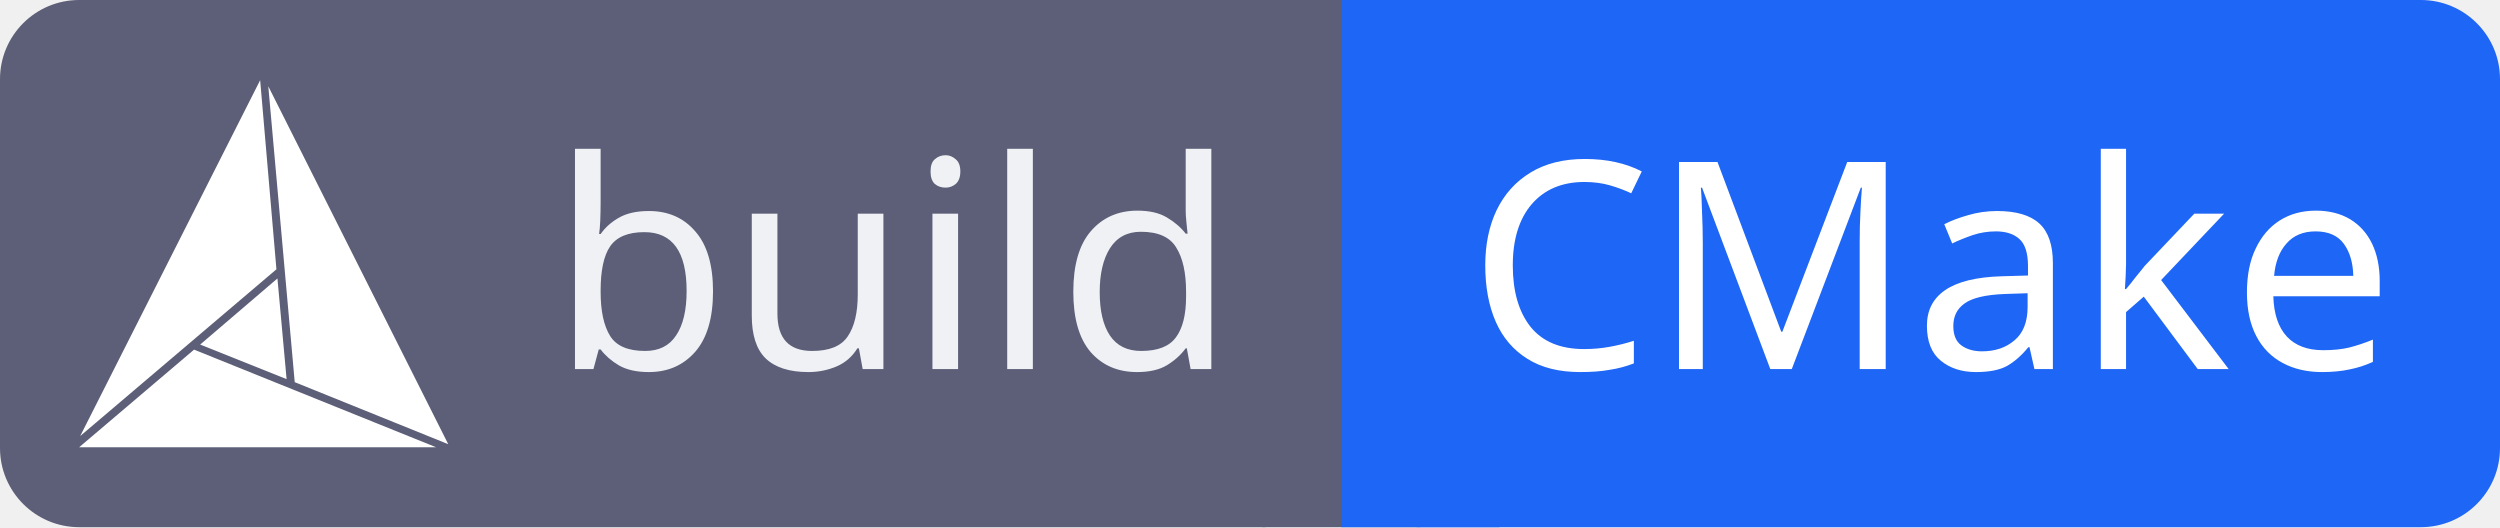
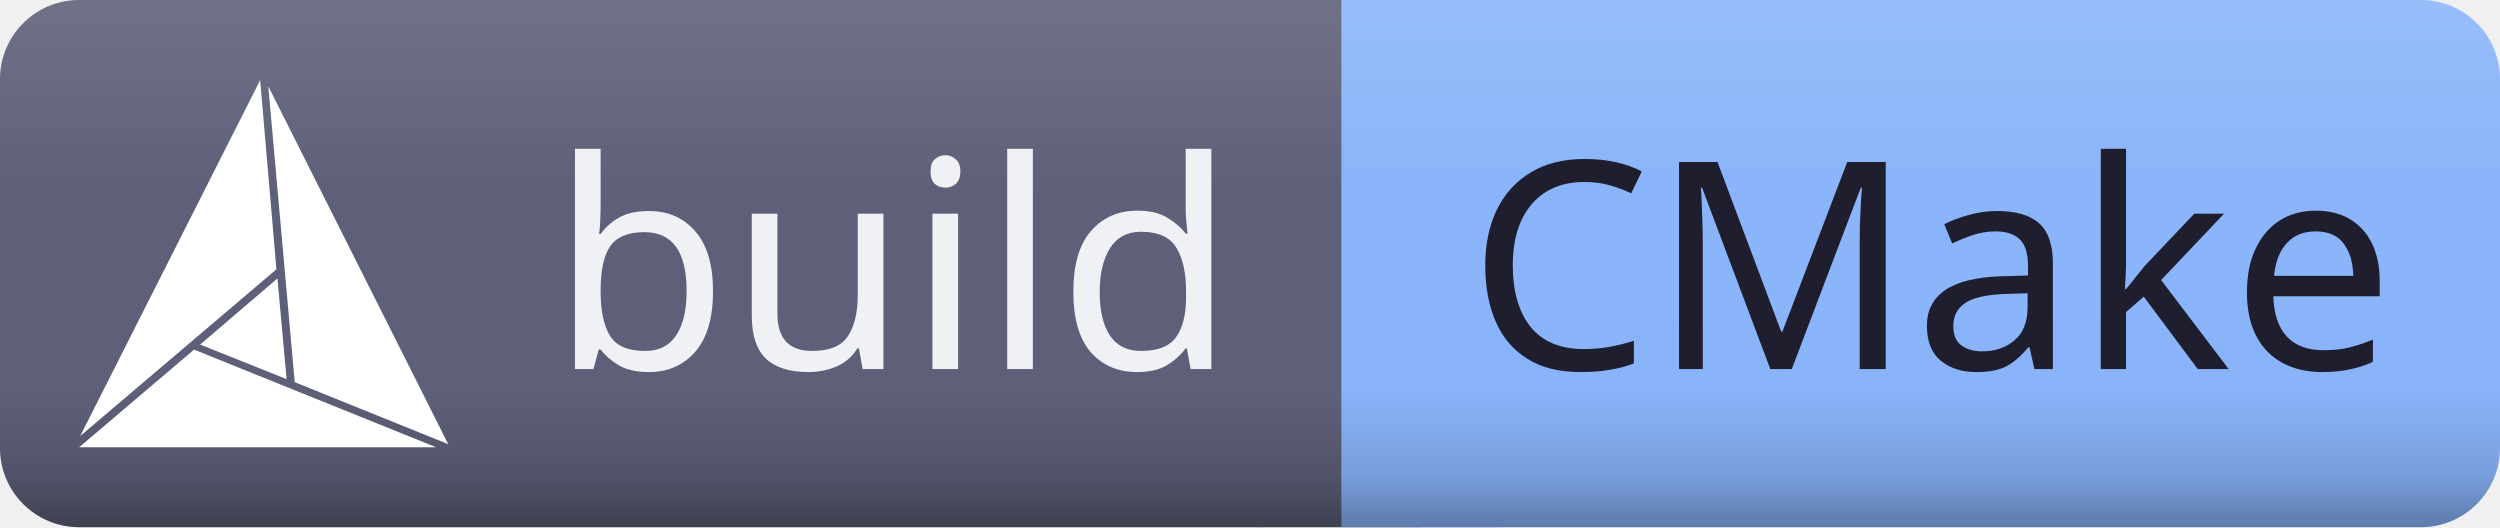
<svg xmlns="http://www.w3.org/2000/svg" id="build-cmake" width="103.57" height="21.84" viewBox="0 0 103.57 21.84">
+   <defs>
+     <clipPath id="ggg-build-cmake-clip">
+       <rect x="0" y="0" width="103.57" height="21.84" rx="3.28" ry="3.28" />
+     </clipPath>
+     <linearGradient id="ggg-build-cmake-shade" x1="0%" y1="0%" x2="0%" y2="100%">
+       <stop offset="0%" stop-color="#000000" stop-opacity="0" />
+       <stop offset="74%" stop-color="#000000" stop-opacity="0" />
+       <stop offset="90%" stop-color="#000000" stop-opacity="0.12" />
+       <stop offset="100%" stop-color="#000000" stop-opacity="0.32" />
+     </linearGradient>
+     <linearGradient id="ggg-build-cmake-highlight" x1="0%" y1="0%" x2="0%" y2="100%">
+       <stop offset="0%" stop-color="#ffffff" stop-opacity="0.12" />
+       <stop offset="35%" stop-color="#ffffff" stop-opacity="0.01" />
+       <stop offset="100%" stop-color="#ffffff" stop-opacity="0" />
+     </linearGradient>
+   </defs>
  <g shape-rendering="geometricPrecision">
    <rect x="0" width="55.57" height="21.84" fill="#5c5f77" rx="3.28" ry="3.28" />
-     <rect x="55.57" width="48" height="21.84" fill="#1e66f5" rx="3.28" ry="3.28" />
+     <rect x="55.57" width="48" height="21.84" fill="#89b4fa" rx="3.28" ry="3.28" />
    <rect x="52.29" width="6.55" height="21.84" fill="#5c5f77" rx="0" ry="0" />
-     <rect x="55.57" width="6.55" height="21.84" fill="#1e66f5" rx="0" ry="0" />
+     <rect x="55.57" width="6.55" height="21.84" fill="#89b4fa" rx="0" ry="0" />
+   </g>
+   <g clip-path="url(#ggg-build-cmake-clip)">
+     <rect x="0" y="0" width="103.57" height="21.84" rx="3.28" ry="3.28" fill="url(#ggg-build-cmake-shade)" />
+     <rect x="0" y="0" width="103.57" height="21.84" rx="3.28" ry="3.28" fill="url(#ggg-build-cmake-highlight)" />
  </g>
  <g text-anchor="middle" shape-rendering="geometricPrecision">
    <text fill="#eff1f5" font-size="12.01" font-family="sans-serif" style="font-weight: 500" x="37.0" y="15.29">build</text>
-     <text fill="#ffffff" font-size="12.01" font-family="sans-serif" style="font-weight: 500" x="80.0" y="15.29">CMake</text>
+     <text fill="#1e1e2e" font-size="12.01" font-family="sans-serif" style="font-weight: 500" x="80.0" y="15.29">CMake</text>
  </g>
  <g shape-rendering="geometricPrecision">
    <svg width="15.29" height="15.29" viewBox="0 0 24 24" x="3.28" y="3.28" fill="none">
      <path fill="#ffffff" d="M11.769.066L.067 23.206l12.76-10.843zM23.207 23.934L7.471 17.587 0 23.934zM24 23.736L12.298.463l1.719 19.24zM12.893 12.959l-5.025 4.298 5.62 2.248z" />
    </svg>
  </g>
</svg>
